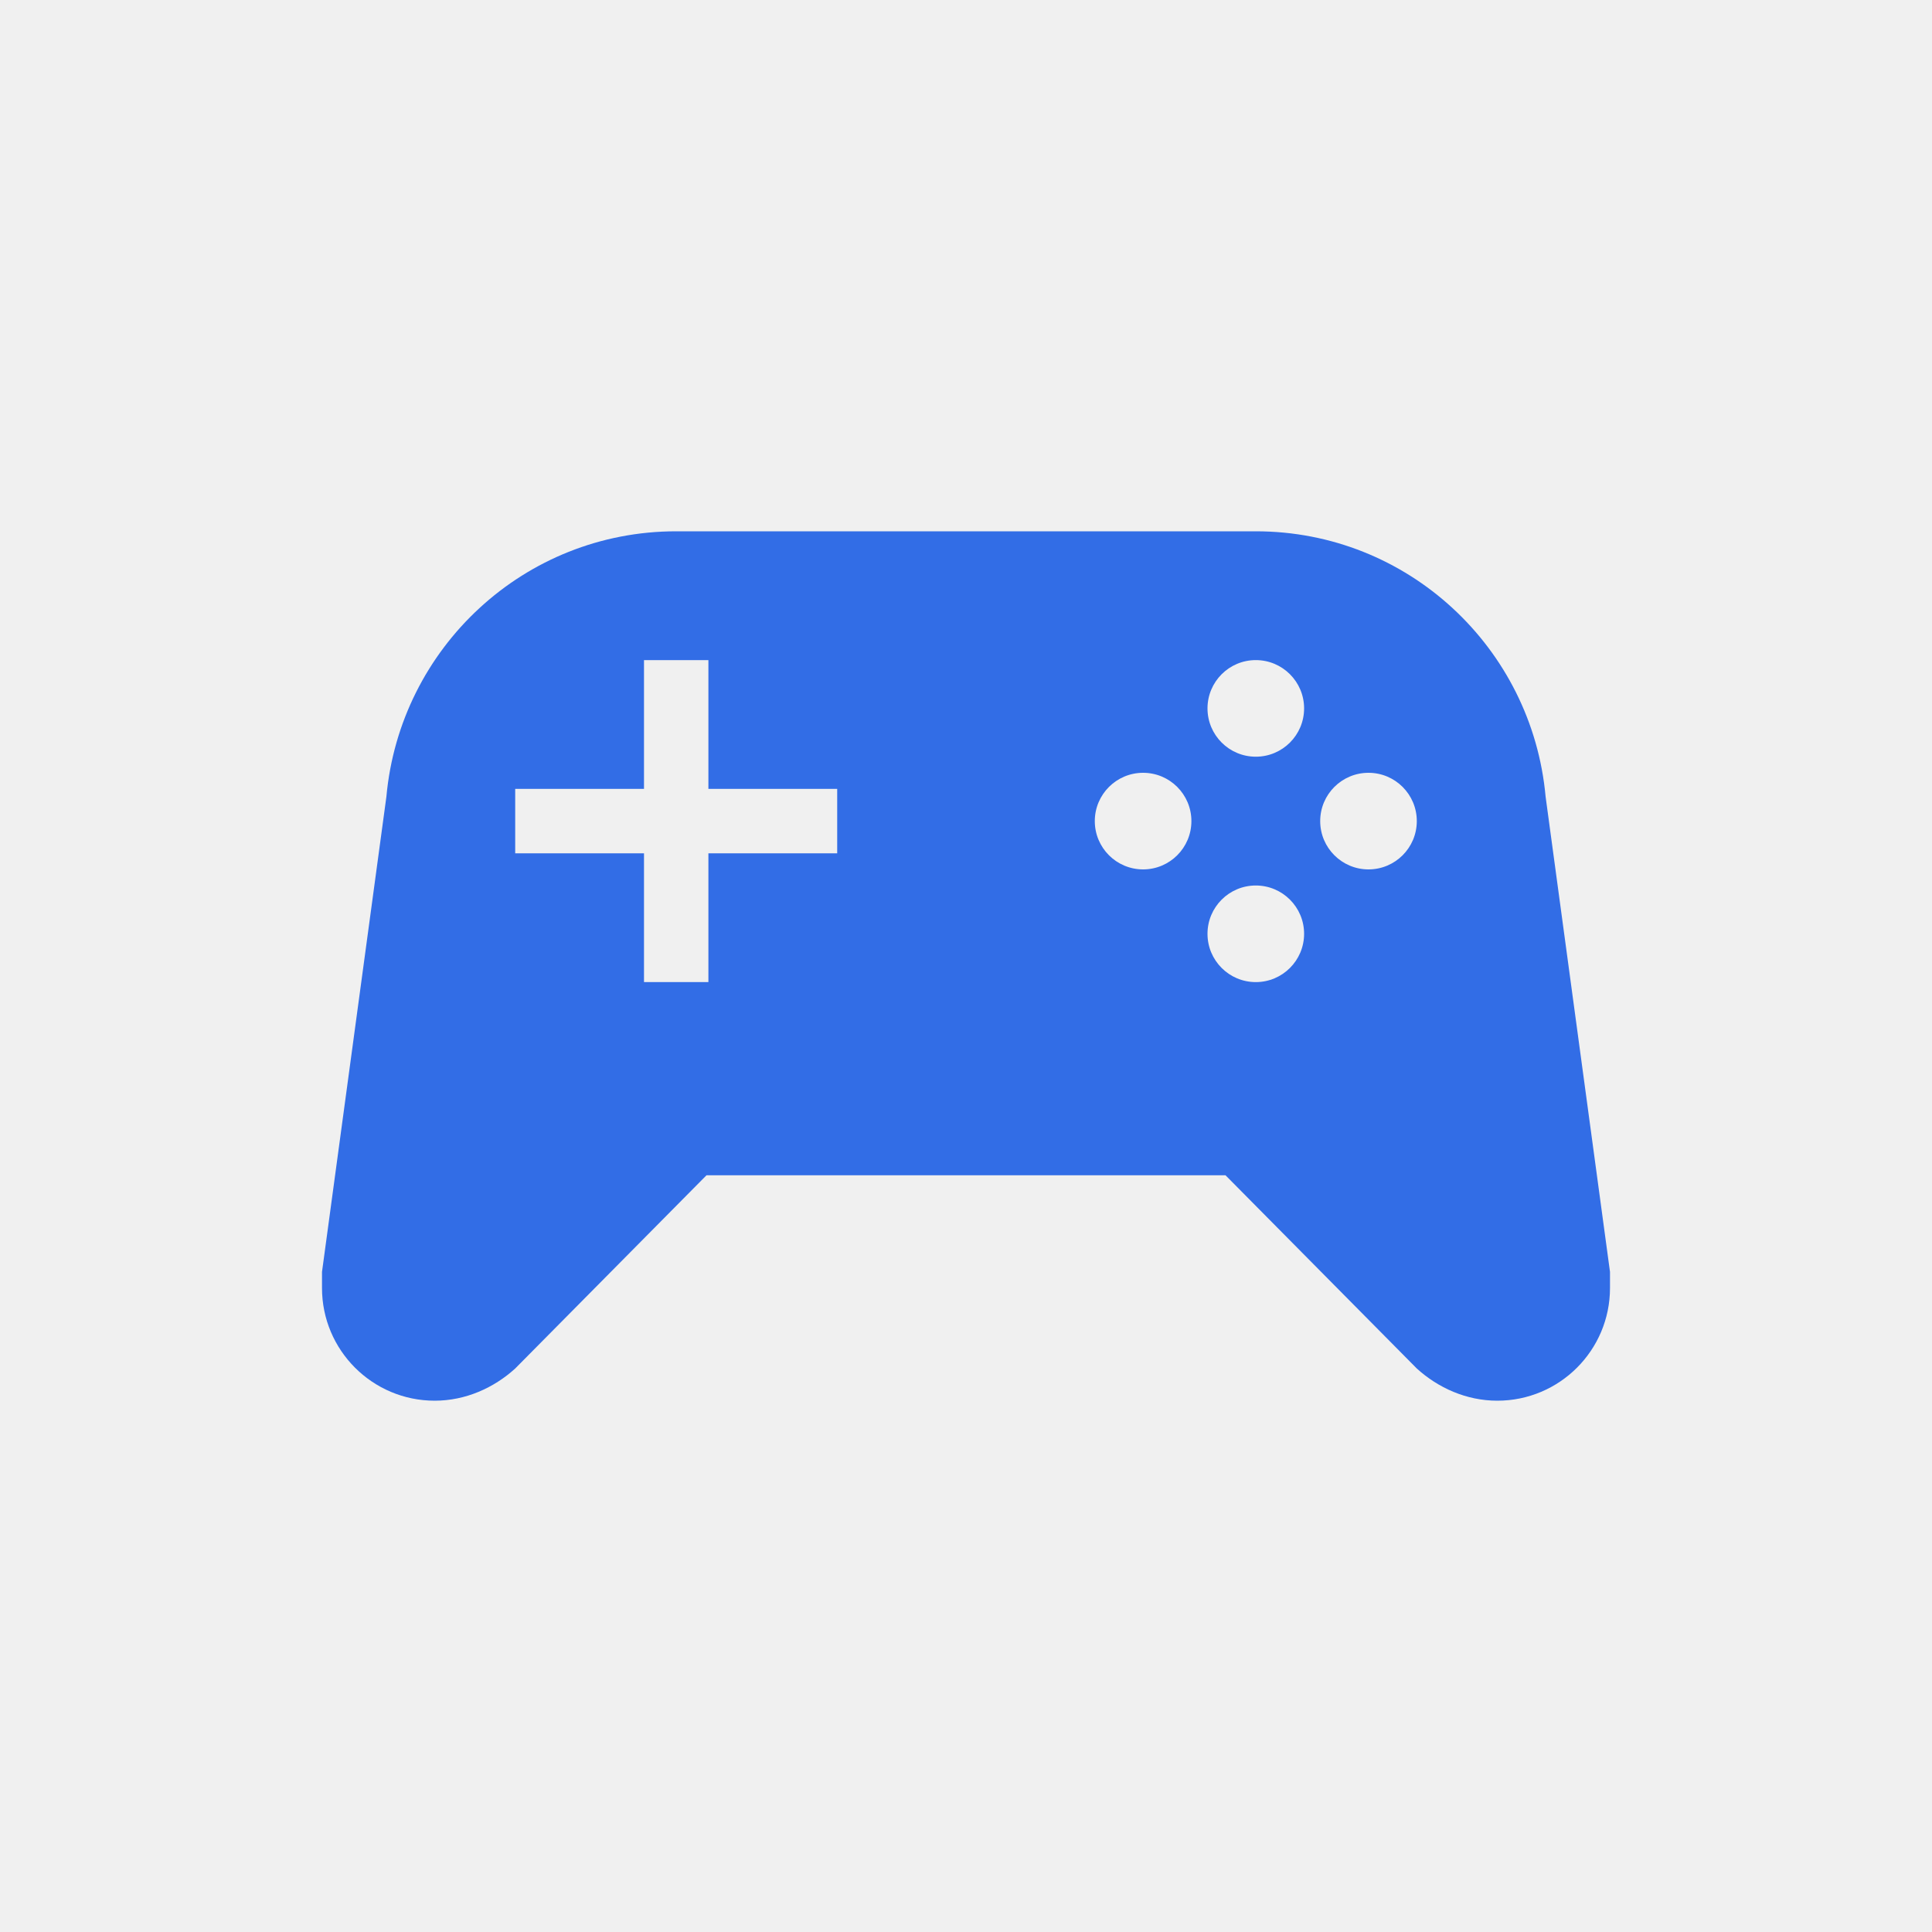
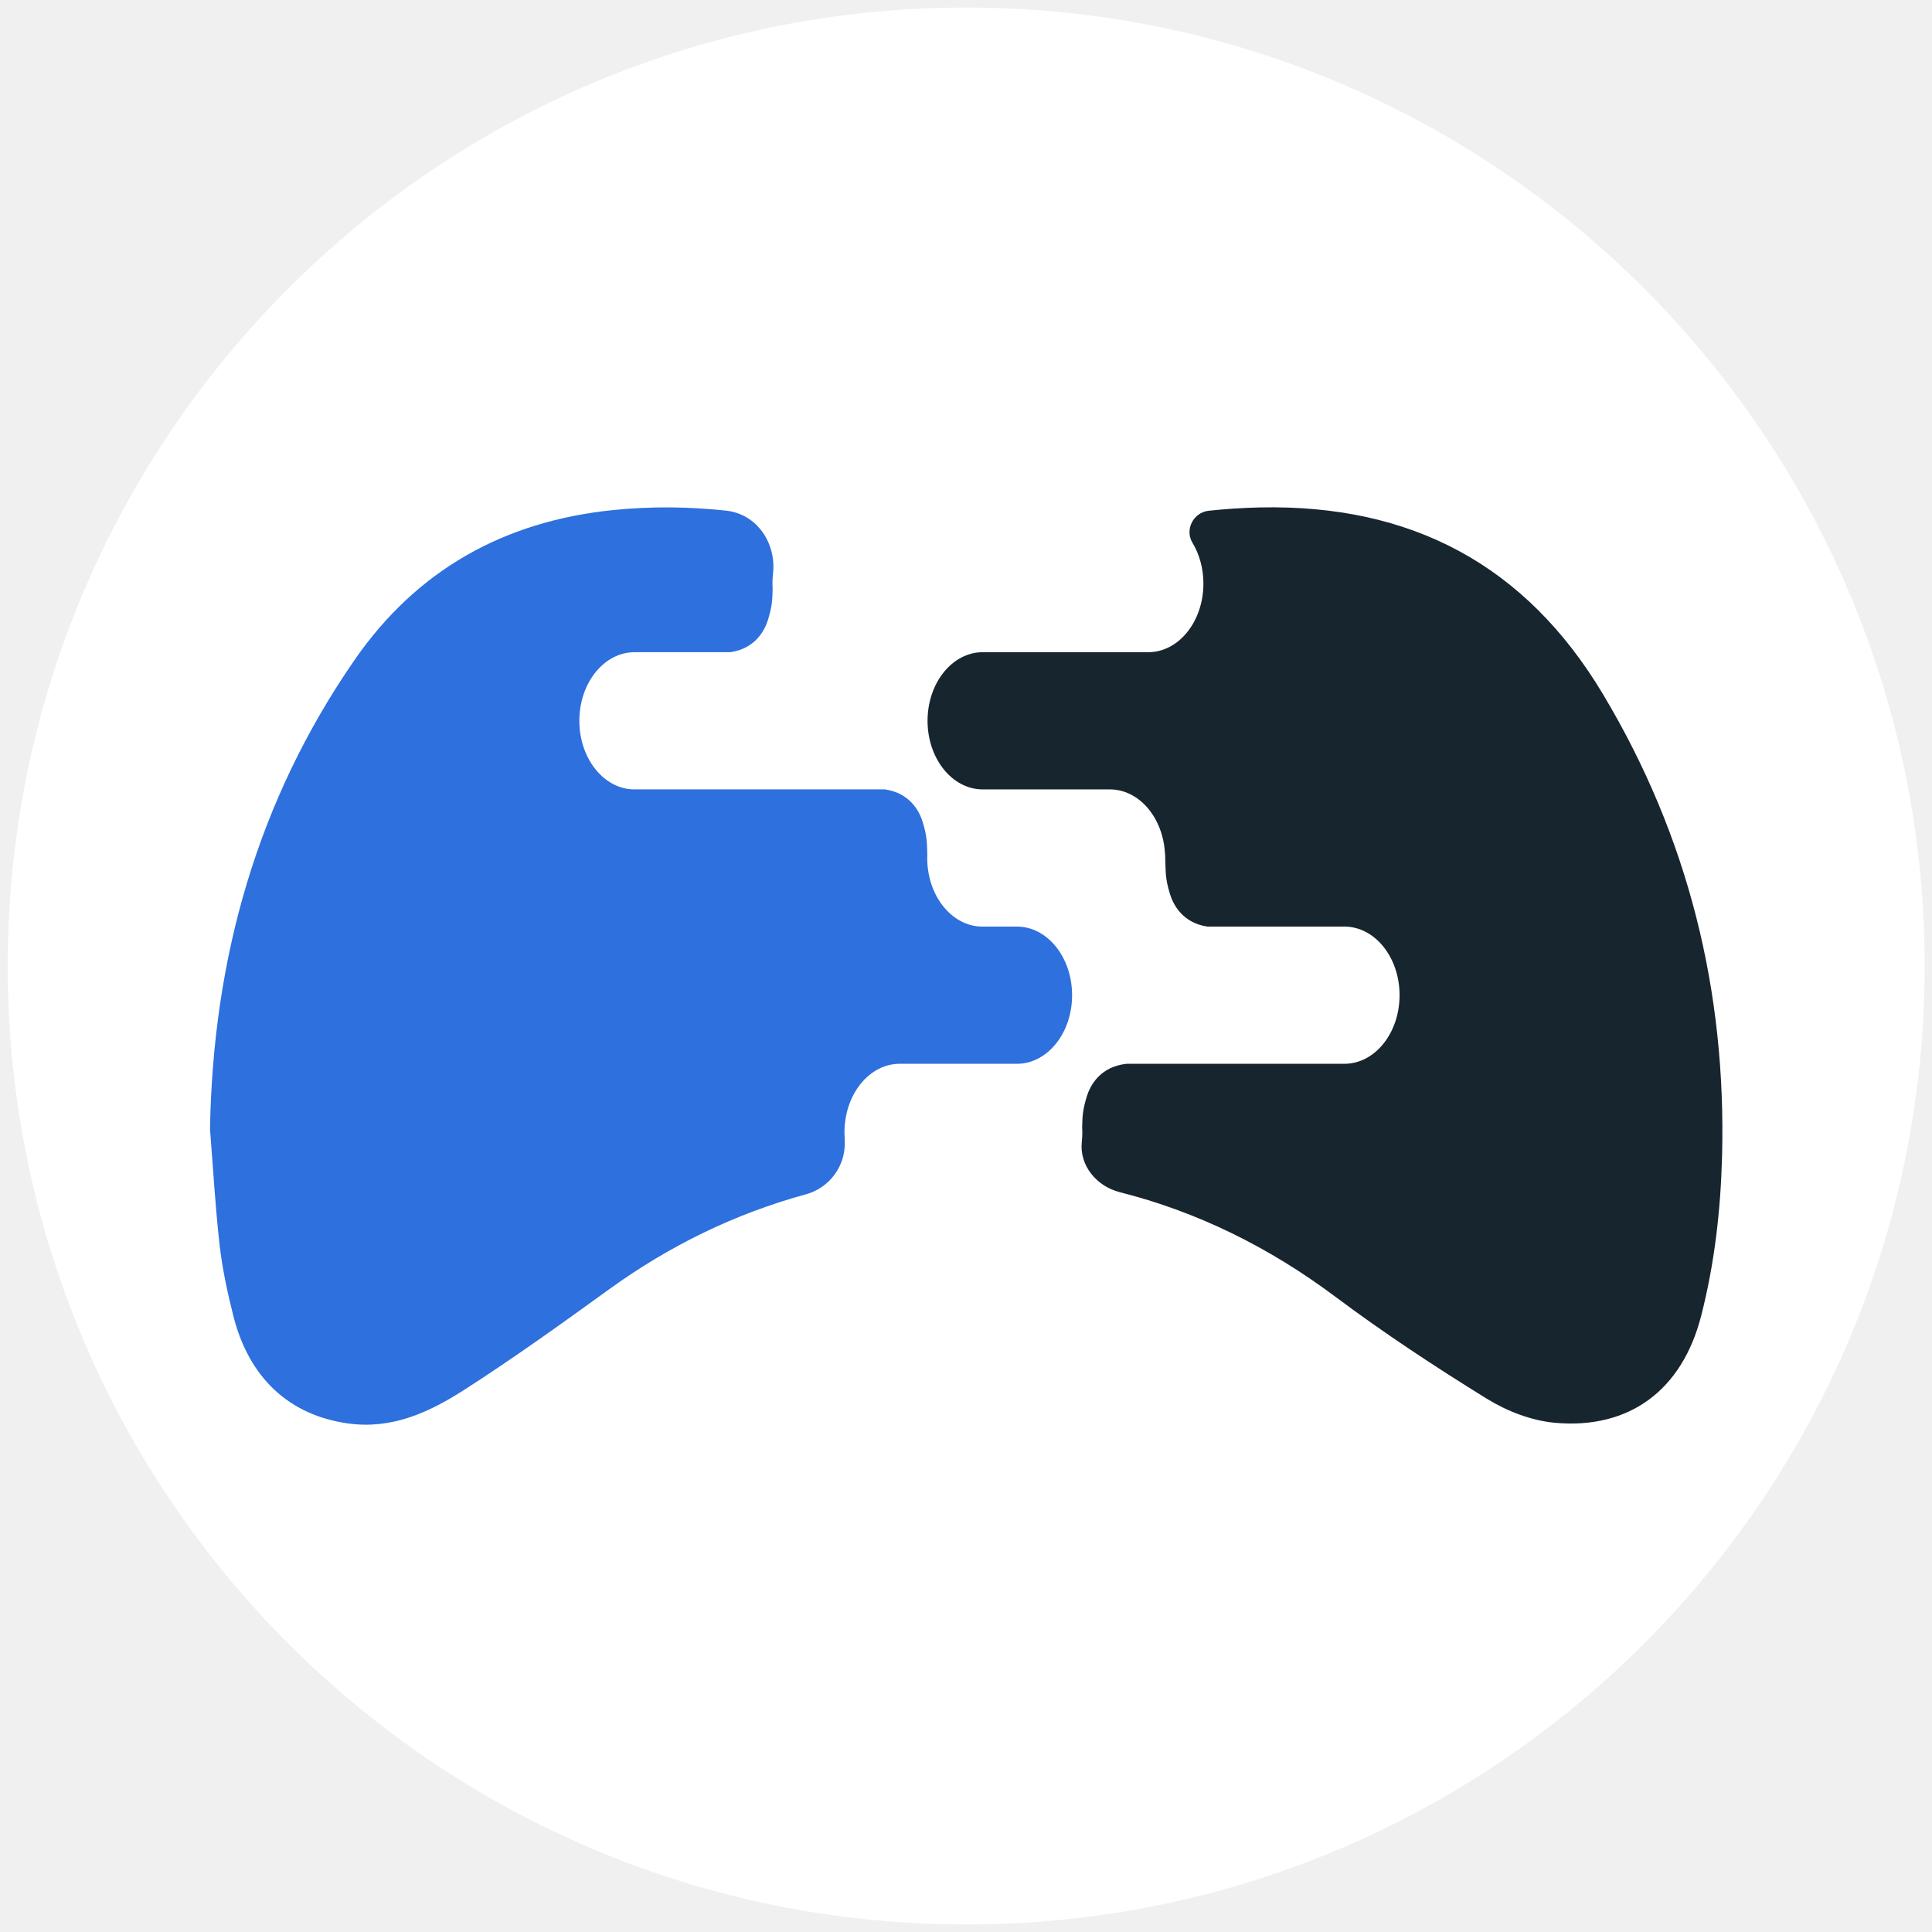
- <svg xmlns="http://www.w3.org/2000/svg" version="1.1" width="30" height="30" viewBox="0 0 30 30" id="svg865">
-   <defs id="defs869" />
-   <ellipse ry="13.195" rx="13.377" cy="15" cx="15" id="path821" style="opacity:1;vector-effect:none;fill:#f0f0f0;fill-opacity:1;stroke:none;stroke-width:1.236;stroke-linecap:butt;stroke-linejoin:miter;stroke-miterlimit:4;stroke-dasharray:none;stroke-dashoffset:0;stroke-opacity:1" />
-   <path d="m 10.97,18.25 -2.97,3 c -0.33,0.3 -0.77,0.5 -1.25,0.5 A 1.75,1.75 0 0 1 5,20 V 19.75 L 6,12.37 C 6.21,10.06 8.14,8.25 10.5,8.25 h 9 c 2.36,0 4.29,1.81 4.5,4.12 l 1,7.38 V 20 a 1.75,1.75 0 0 1 -1.75,1.75 c -0.48,0 -0.92,-0.2 -1.25,-0.5 l -2.97,-3 h -8.06 m -0.97,-8 v 2 H 8 v 1 h 2 v 2 h 1 v -2 h 2 v -1 h -2 v -2 h -1 m 9.5,0 A 0.75,0.75 0 0 0 18.75,11 0.75,0.75 0 0 0 19.5,11.75 0.75,0.75 0 0 0 20.25,11 0.75,0.75 0 0 0 19.5,10.25 M 17.75,12 A 0.75,0.75 0 0 0 17,12.75 0.75,0.75 0 0 0 17.75,13.5 0.75,0.75 0 0 0 18.5,12.75 0.75,0.75 0 0 0 17.75,12 m 3.5,0 A 0.75,0.75 0 0 0 20.5,12.75 0.75,0.75 0 0 0 21.25,13.5 0.75,0.75 0 0 0 22,12.75 0.75,0.75 0 0 0 21.25,12 m -1.75,1.75 a 0.75,0.75 0 0 0 -0.75,0.75 0.75,0.75 0 0 0 0.75,0.75 0.75,0.75 0 0 0 0.75,-0.75 0.75,0.75 0 0 0 -0.75,-0.75 z" id="path863" style="fill:#326de6;fill-opacity:1" />
+ <svg xmlns="http://www.w3.org/2000/svg" viewBox="0 0 276 276" height="30" width="30" xml:space="preserve" id="svg2" version="1.1">
+   <defs id="defs6">
+     <clipPath id="clipPath18" clipPathUnits="userSpaceOnUse">
+       <path id="path16" d="M 0,800 H 800 V 0 H 0 Z" />
+     </clipPath>
+   </defs>
+   <g transform="matrix(1.333333,0,0,-1.333333,-398.3522,928.2803)" id="g10">
+     <g transform="translate(2.570258,82.61489)" id="g12">
+       <circle transform="scale(1,-1)" r="102.692" cy="-510.095" cx="399.715" id="path930" style="opacity:1;vector-effect:none;fill:#ffffff;fill-opacity:1;stroke:none;stroke-width:0.659;stroke-linecap:butt;stroke-linejoin:miter;stroke-miterlimit:4;stroke-dasharray:none;stroke-dashoffset:0;stroke-opacity:1" />
+       <g id="g40" transform="translate(239.9974,355.2515)" />
+       <g transform="translate(4.931459e-6,39.35524)" id="g917">
+         <g transform="translate(386.7049,451.9248)" id="g44">
+           <path id="path46" style="fill:#2d70de;fill-opacity:1;fill-rule:nonzero;stroke:none" d="m 0,0 c 0.087,-2.62 -1.634,-4.953 -4.163,-5.646 -7.609,-2.083 -14.615,-5.497 -21.089,-10.181 -5.102,-3.691 -10.224,-7.371 -15.52,-10.769 -3.718,-2.385 -7.711,-4.257 -12.438,-3.601 -6.255,0.868 -10.629,4.828 -12.313,11.575 -0.619,2.478 -1.169,4.997 -1.457,7.53 -0.47,4.135 -0.699,8.297 -1.031,12.448 0.32,18.264 5.042,35.123 15.47,50.223 6.695,9.693 16.067,14.894 27.708,16.085 4.103,0.419 8.134,0.365 12.108,-0.059 3.313,-0.353 5.413,-3.475 5.034,-6.785 -0.039,-0.337 -0.059,-0.682 -0.059,-1.033 0,-0.2 0.008,-0.396 0.021,-0.593 -0.03,-1.164 -0.051,-1.823 -0.487,-3.253 -0.356,-1.17 -1.37,-3.116 -4.045,-3.504 h -10.267 c -3.264,0 -5.91,-3.291 -5.91,-7.35 0,-4.059 2.646,-7.35 5.91,-7.35 H 4.303 C 6.98,37.35 7.996,35.403 8.352,34.232 8.81,32.726 8.809,32.076 8.843,30.787 8.837,30.655 8.834,30.521 8.834,30.387 c 0,-4.059 2.646,-7.349 5.911,-7.349 h 3.7 c 3.264,0 5.911,-3.292 5.911,-7.35 0,-4.06 -2.647,-7.351 -5.911,-7.351 H 5.878 c -3.264,0 -5.911,-3.291 -5.911,-7.35 z" />
+         </g>
+         <g transform="translate(467.9637,499.8276)" id="g48">
+           <path id="path50" style="fill:#17252e;fill-opacity:1;fill-rule:nonzero;stroke:none" d="m 0,0 c -8.346,13.973 -20.665,20.377 -36.728,20.045 -1.862,-0.038 -3.708,-0.16 -5.539,-0.356 -1.637,-0.175 -2.591,-2.02 -1.739,-3.428 0.736,-1.219 1.173,-2.732 1.173,-4.377 0,-4.059 -2.646,-7.35 -5.912,-7.35 h -17.733 c -3.264,0 -5.911,-3.291 -5.911,-7.35 0,-4.059 2.647,-7.35 5.911,-7.35 h 13.628 c 3.142,0 5.71,-3.048 5.899,-6.895 l 0.013,0.015 c 0.082,-1.94 -0.032,-2.51 0.52,-4.321 0.354,-1.165 1.359,-3.095 4.001,-3.498 h 14.69 c 3.265,0 5.911,-3.292 5.911,-7.35 0,-4.06 -2.646,-7.351 -5.911,-7.351 h -23.349 c -2.838,-0.311 -3.897,-2.33 -4.263,-3.532 -0.434,-1.426 -0.456,-2.085 -0.485,-3.246 0.011,-0.189 0.019,-0.379 0.019,-0.572 0,-0.341 -0.019,-0.677 -0.055,-1.006 -0.281,-2.535 1.584,-4.771 4.057,-5.396 8.245,-2.084 15.933,-5.839 23.112,-11.209 5.216,-3.901 10.678,-7.497 16.219,-10.922 2.152,-1.331 4.782,-2.351 7.279,-2.578 8.033,-0.731 13.657,3.531 15.686,11.437 1.442,5.615 2.093,11.343 2.244,17.134 C 13.198,-31.758 9.121,-15.269 0,0" />
+         </g>
+       </g>
+     </g>
+   </g>
</svg>
